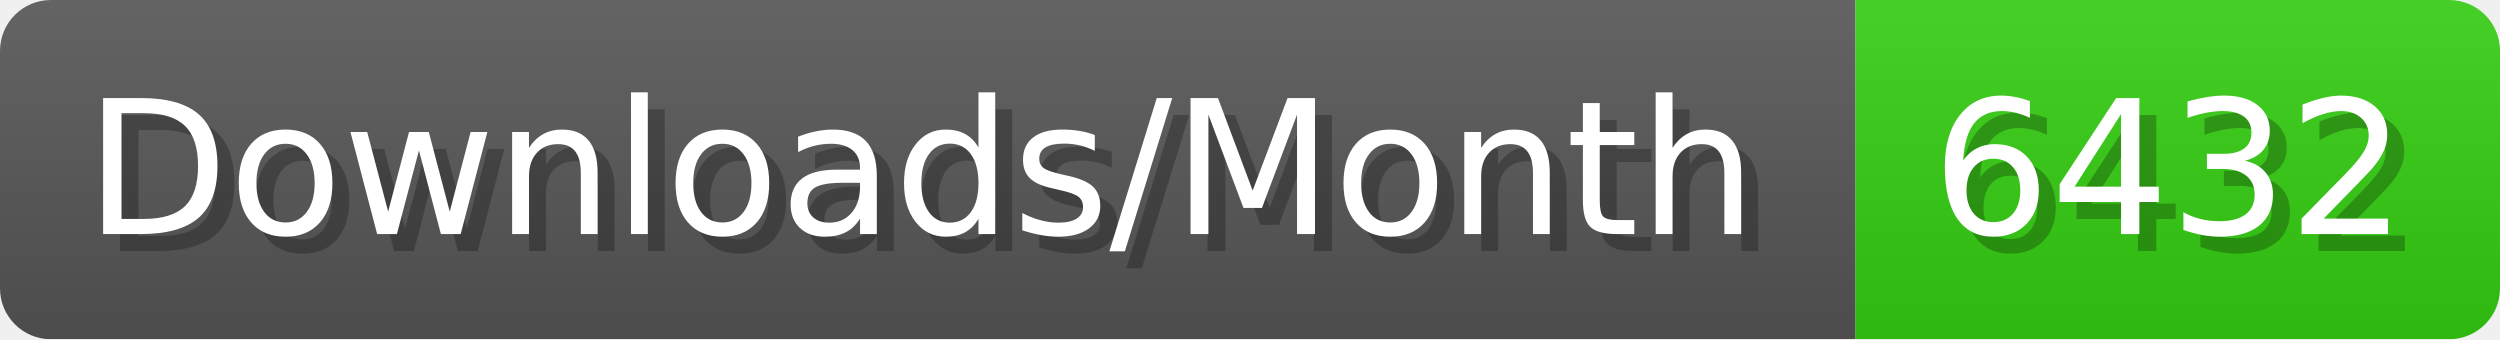
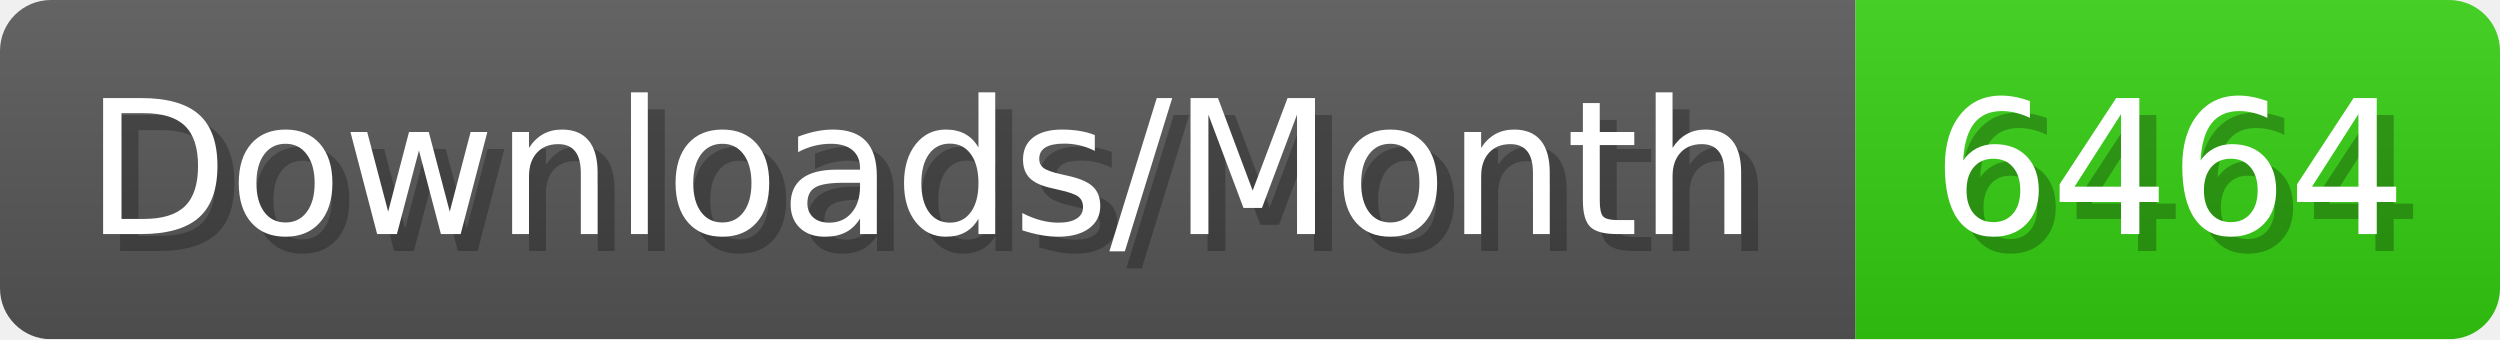
- <svg xmlns="http://www.w3.org/2000/svg" width="147.4" height="20" viewBox="0 0 1474 200" role="img" aria-label="Downloads/Month: 6432">
+ <svg xmlns="http://www.w3.org/2000/svg" width="147.4" height="20" viewBox="0 0 1474 200" role="img" aria-label="Downloads/Month: 6464">
  <linearGradient id="YlXUI" x2="0" y2="100%">
    <stop offset="0" stop-opacity=".1" stop-color="#EEE" />
    <stop offset="1" stop-opacity=".1" />
  </linearGradient>
  <mask id="JHhop">
    <rect width="1474" height="200" rx="30" fill="#FFF" />
  </mask>
  <g mask="url(#JHhop)">
    <rect width="1094" height="200" fill="#555" />
    <rect width="380" height="200" fill="#3C1" x="1094" />
    <rect width="1474" height="200" fill="url(#YlXUI)" />
  </g>
  <g aria-hidden="true" fill="#fff" text-anchor="start" font-family="Verdana,DejaVu Sans,sans-serif" font-size="110">
    <text x="60" y="148" textLength="994" fill="#000" opacity="0.25">Downloads/Month</text>
    <text x="50" y="138" textLength="994">Downloads/Month</text>
-     <text x="1149" y="148" textLength="280" fill="#000" opacity="0.25">6432</text>
-     <text x="1139" y="138" textLength="280">6432</text>
+     <text x="1149" y="148" textLength="280" fill="#000" opacity="0.25">6464</text>
+     <text x="1139" y="138" textLength="280">6464</text>
  </g>
</svg>
